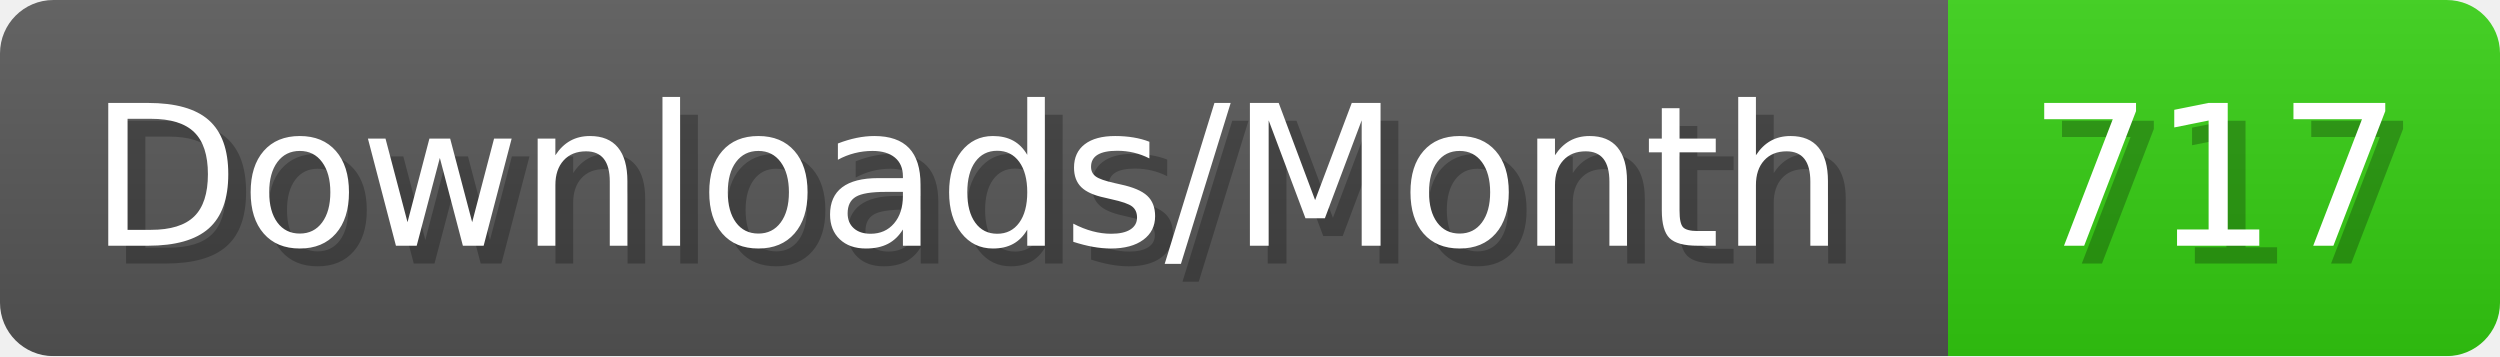
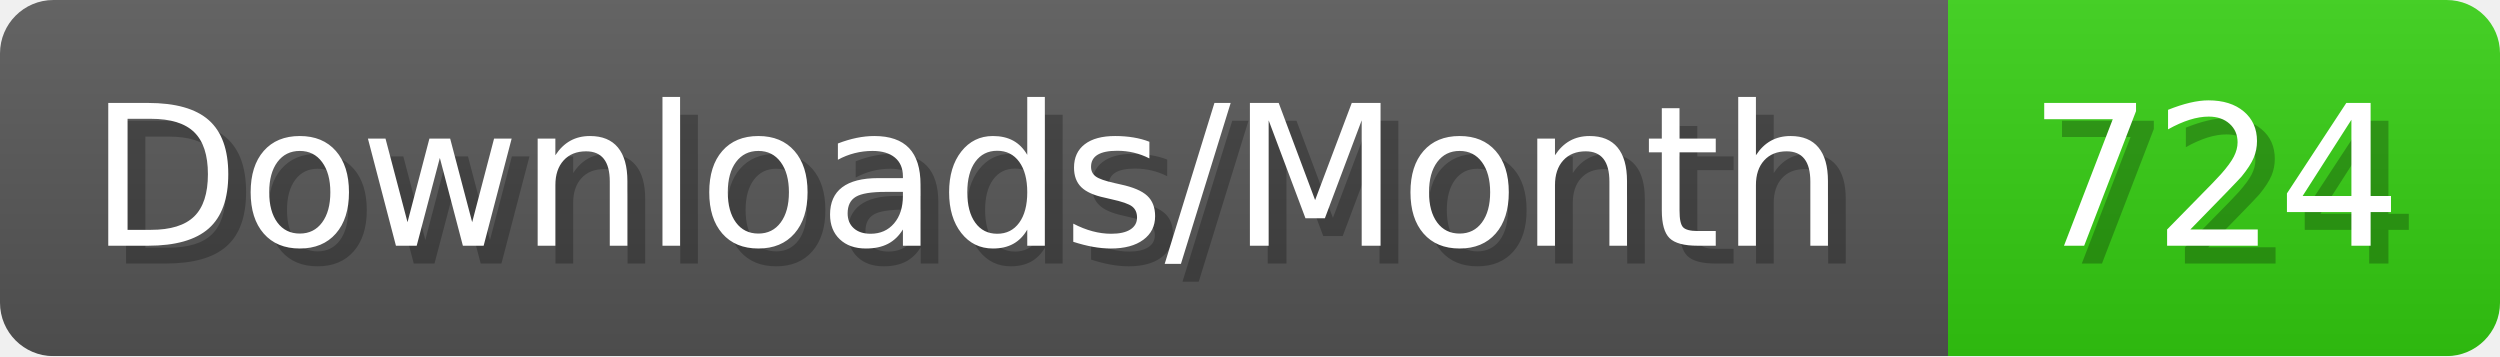
- <svg xmlns="http://www.w3.org/2000/svg" width="140.4" height="20" viewBox="0 0 1404 200" role="img" aria-label="Downloads/Month: 717">
+ <svg xmlns="http://www.w3.org/2000/svg" width="140.4" height="20" viewBox="0 0 1404 200" role="img" aria-label="Downloads/Month: 724">
  <linearGradient id="YlXUI" x2="0" y2="100%">
    <stop offset="0" stop-opacity=".1" stop-color="#EEE" />
    <stop offset="1" stop-opacity=".1" />
  </linearGradient>
  <mask id="JHhop">
    <rect width="1404" height="200" rx="30" fill="#FFF" />
  </mask>
  <g mask="url(#JHhop)">
    <rect width="1094" height="200" fill="#555" />
    <rect width="310" height="200" fill="#3C1" x="1094" />
    <rect width="1404" height="200" fill="url(#YlXUI)" />
  </g>
  <g aria-hidden="true" fill="#fff" text-anchor="start" font-family="Verdana,DejaVu Sans,sans-serif" font-size="110">
    <text x="60" y="148" textLength="994" fill="#000" opacity="0.25">Downloads/Month</text>
    <text x="50" y="138" textLength="994">Downloads/Month</text>
-     <text x="1149" y="148" textLength="210" fill="#000" opacity="0.25">717</text>
-     <text x="1139" y="138" textLength="210">717</text>
+     <text x="1149" y="148" textLength="210" fill="#000" opacity="0.25">724</text>
+     <text x="1139" y="138" textLength="210">724</text>
  </g>
</svg>
